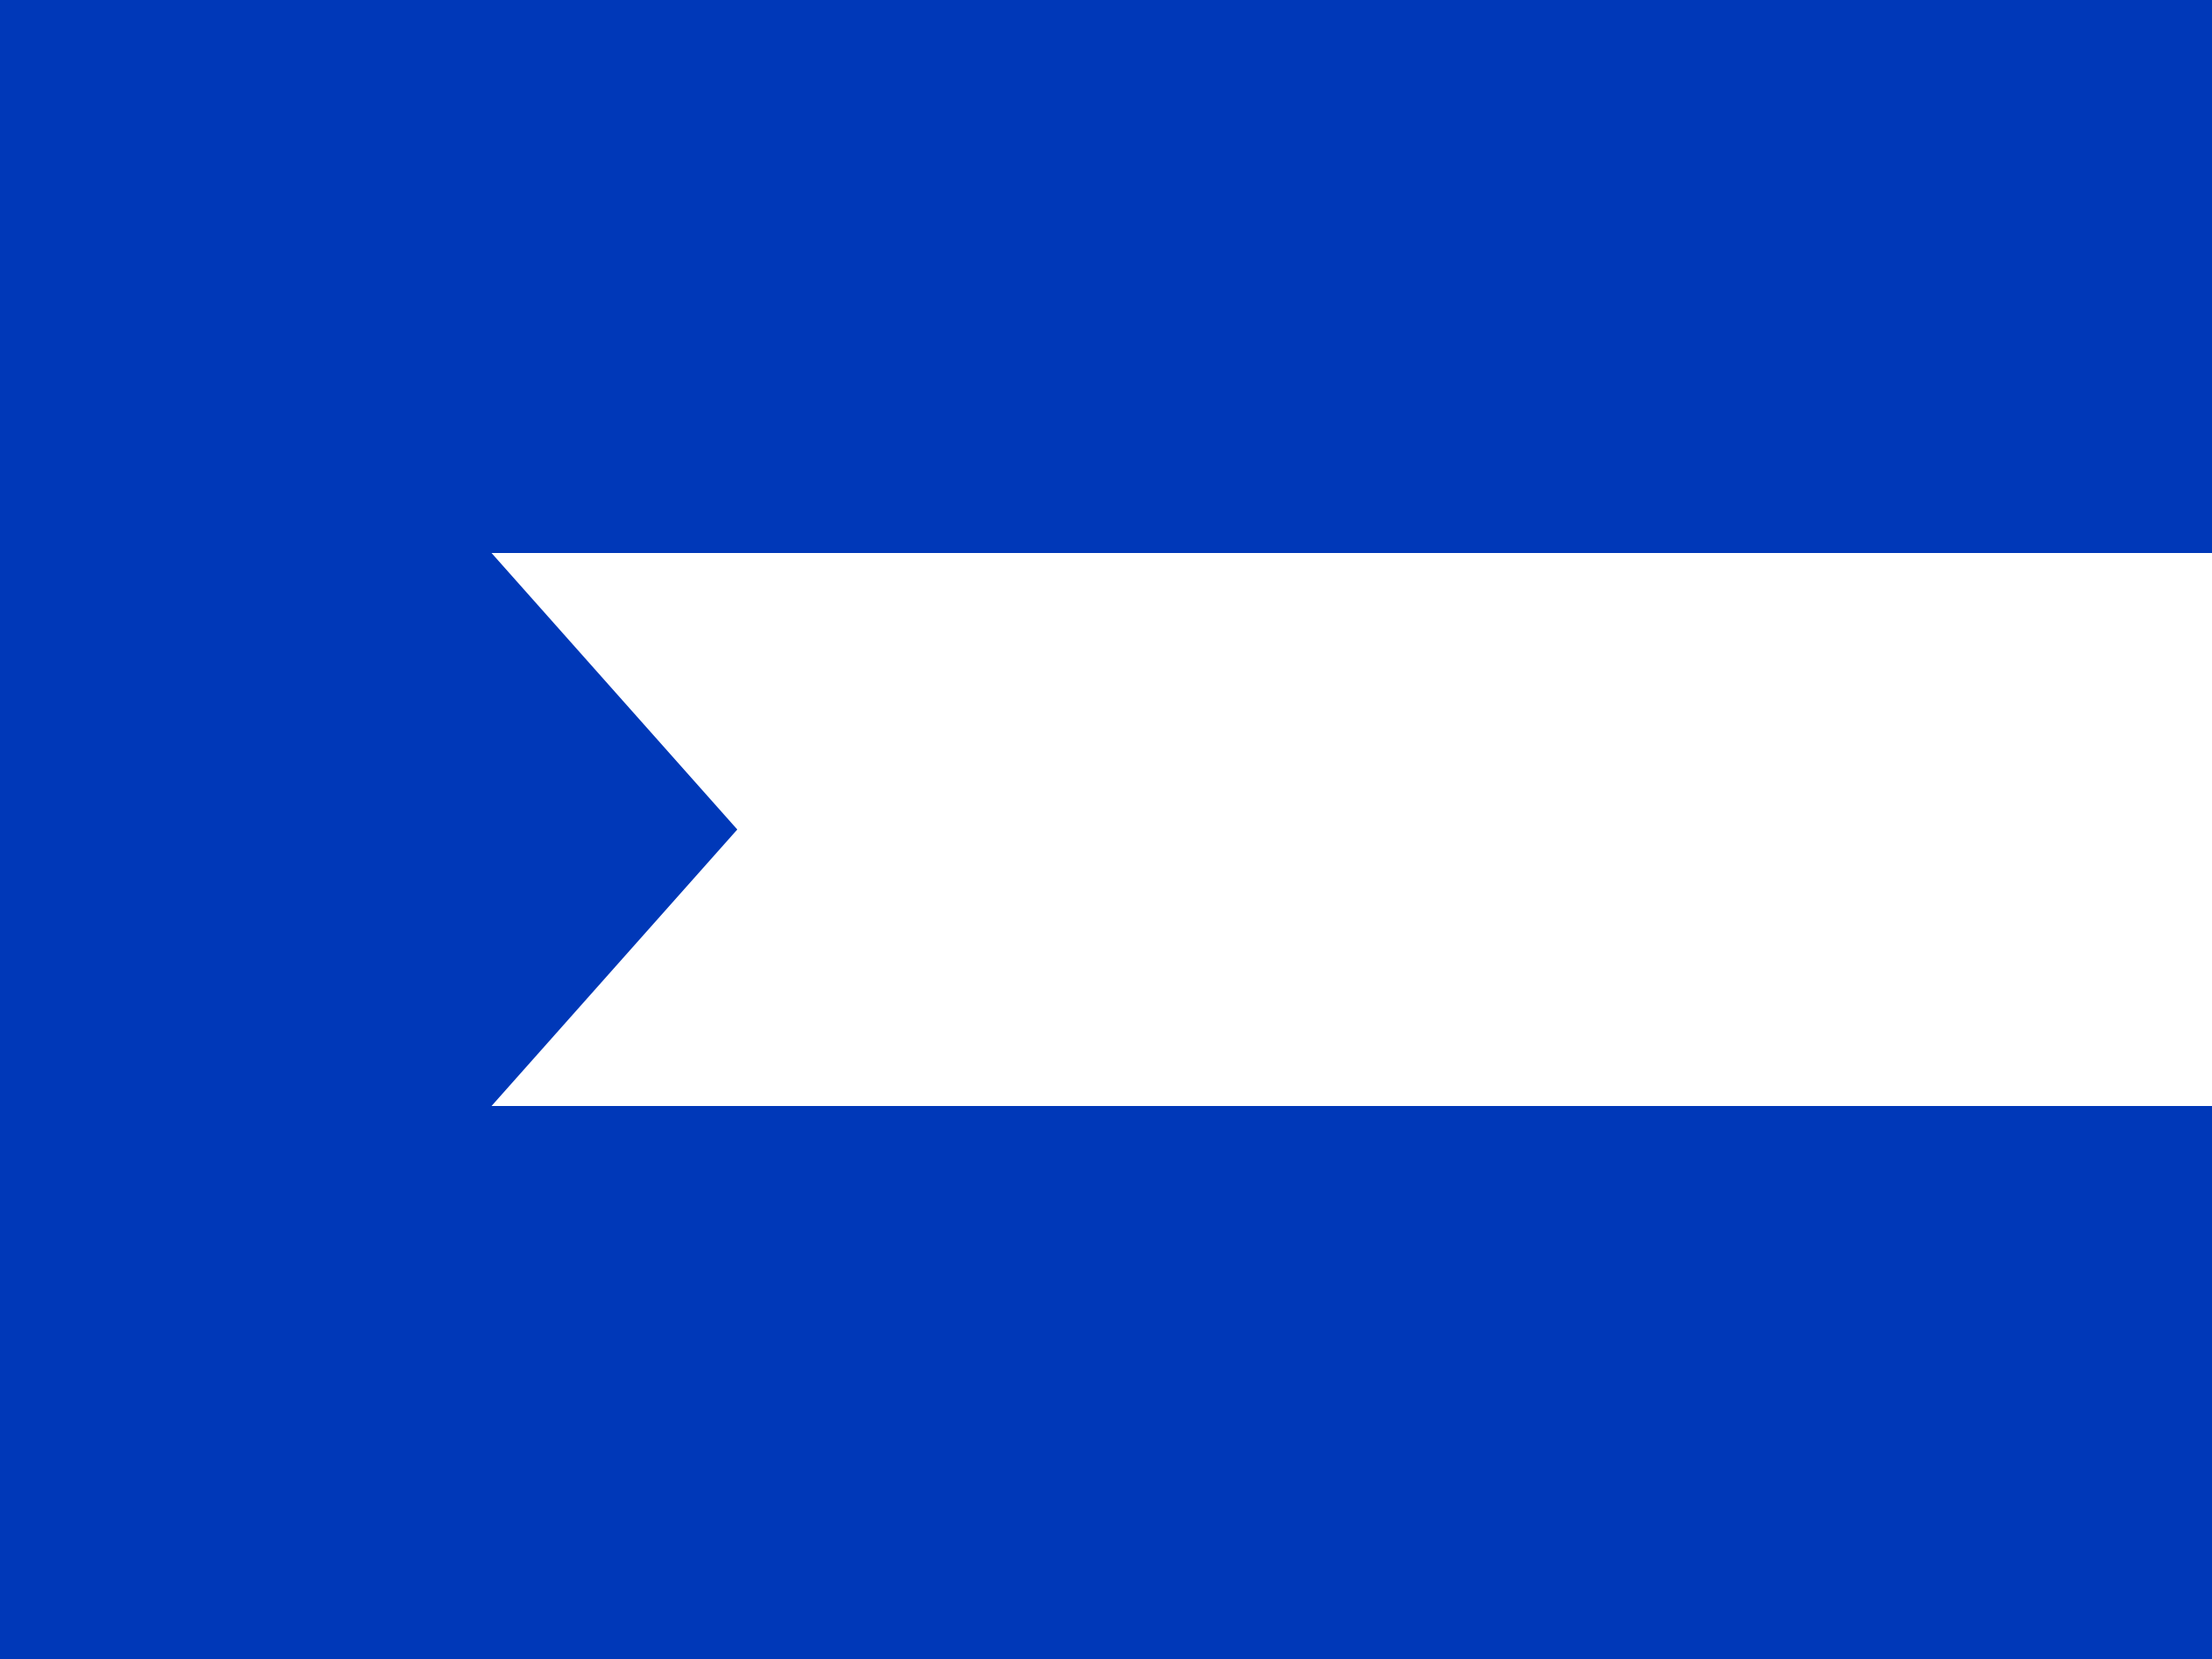
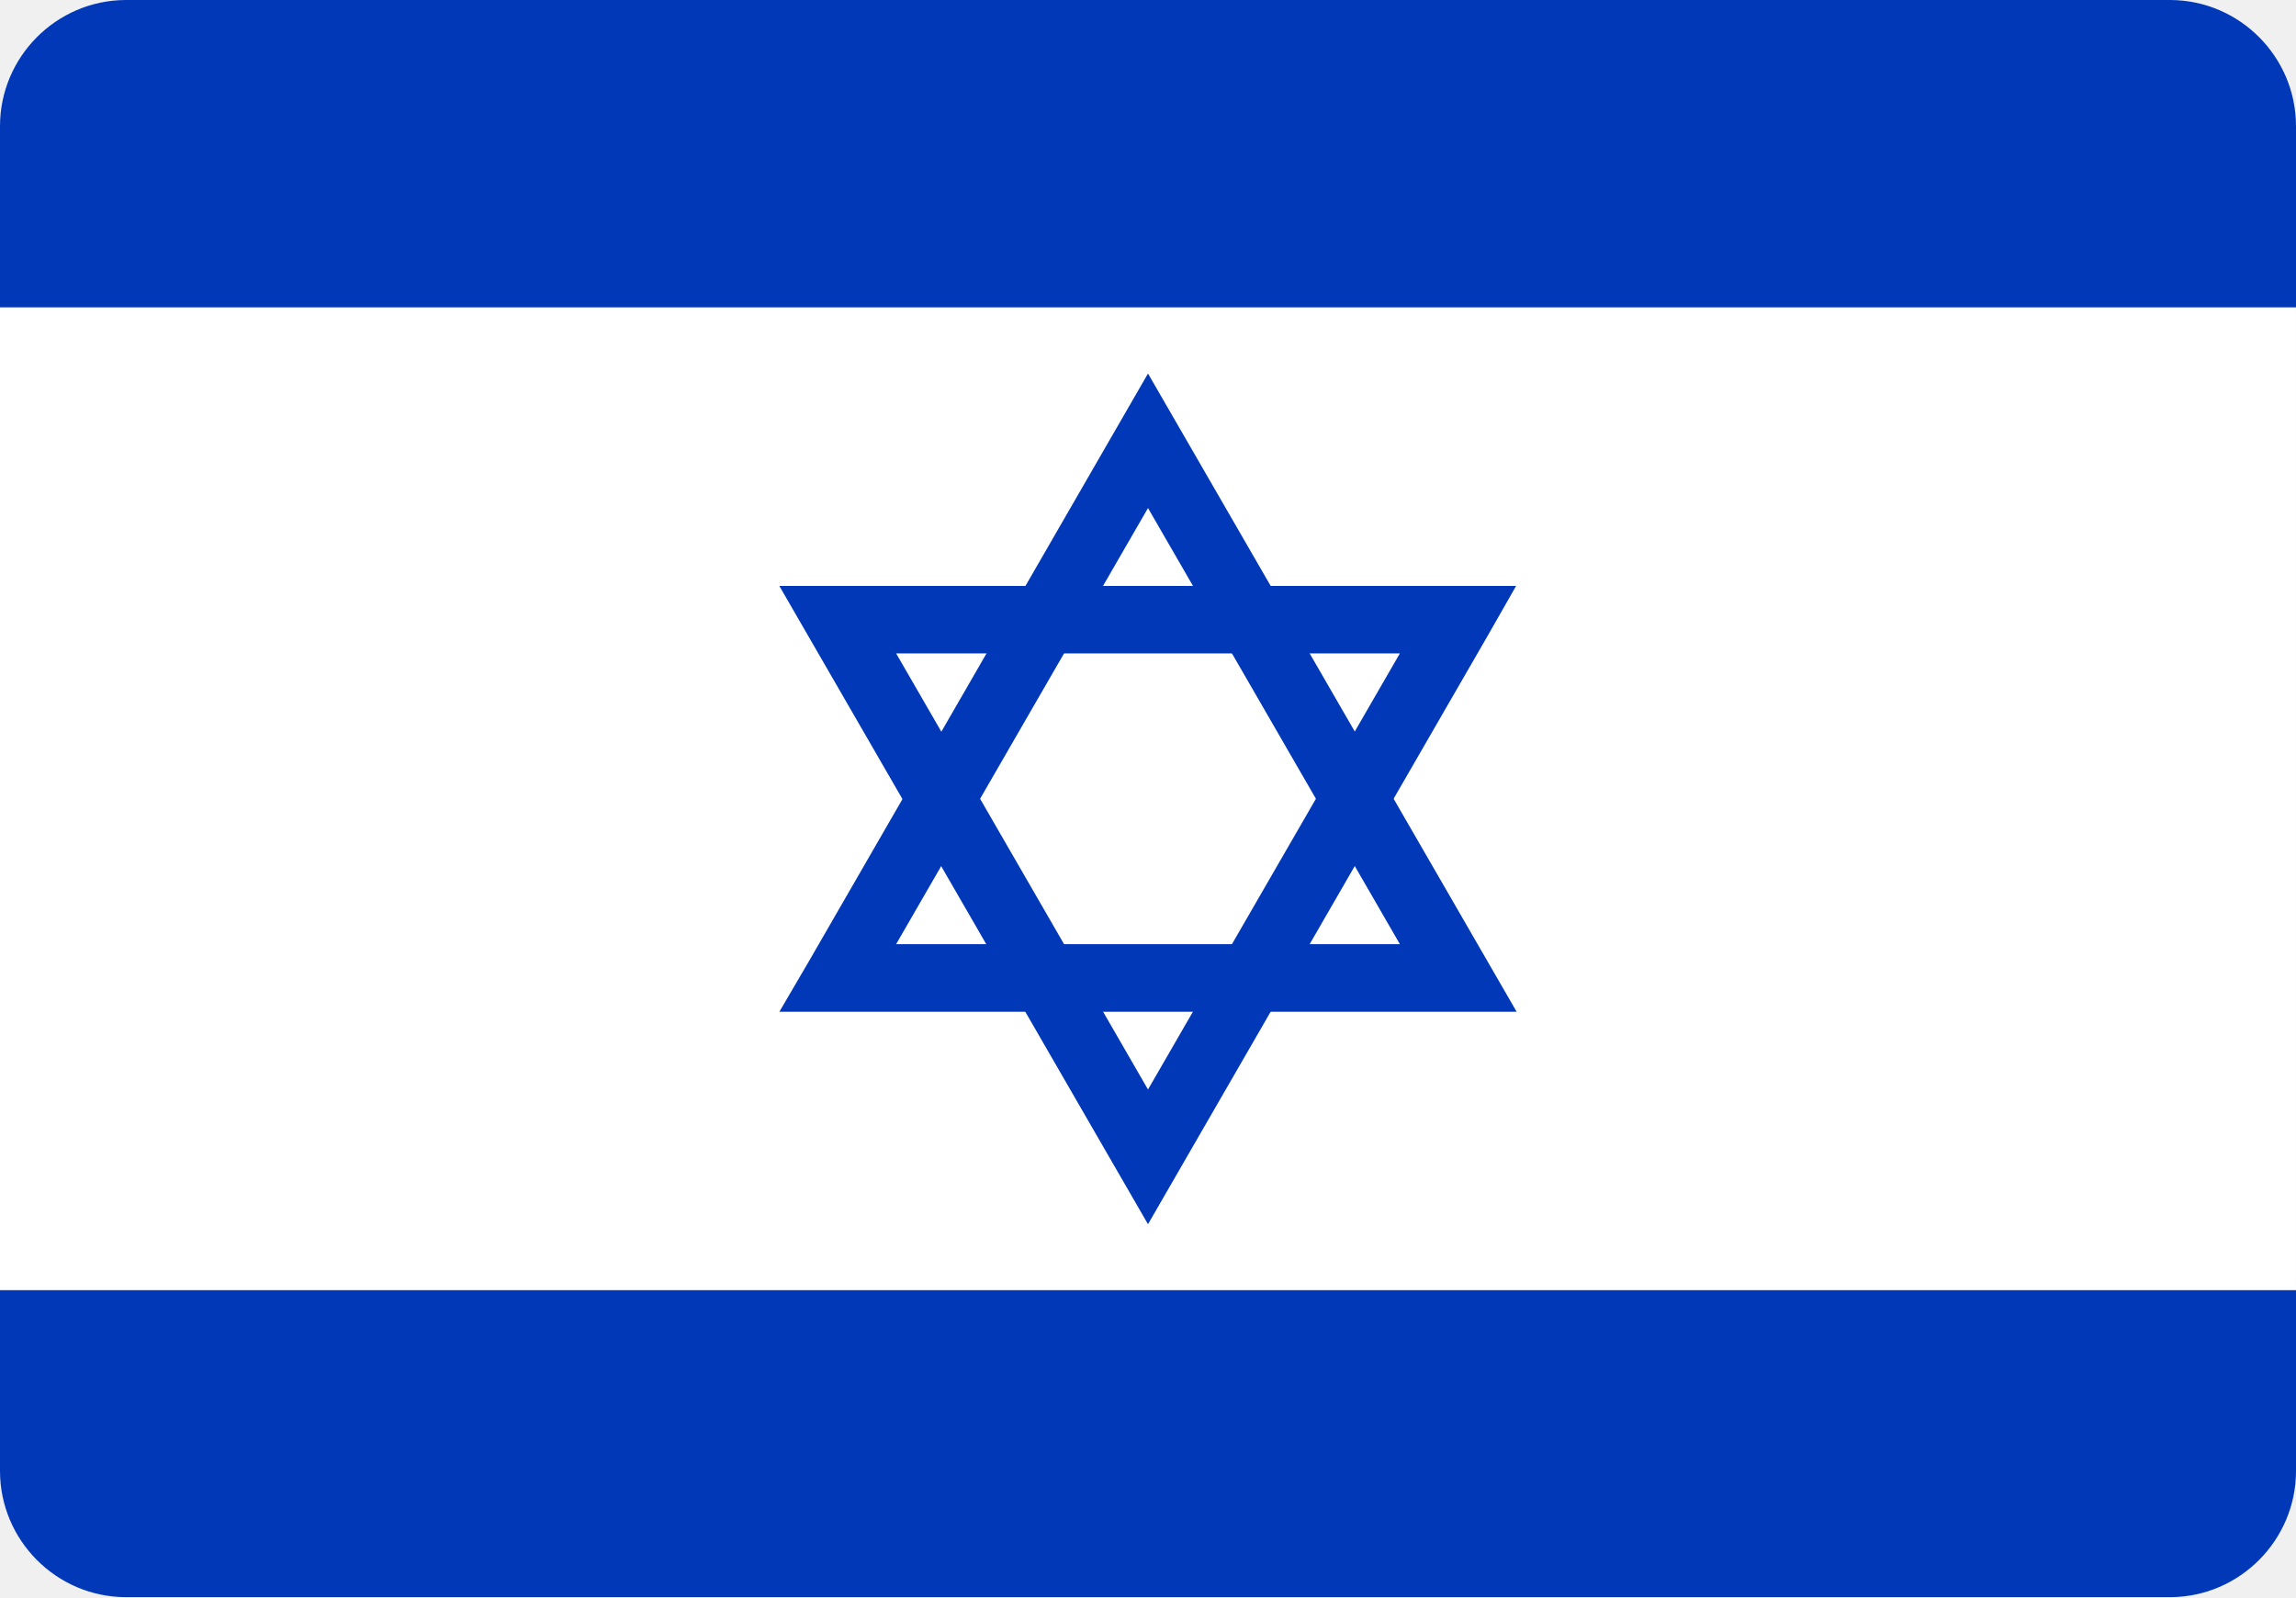
- <svg xmlns="http://www.w3.org/2000/svg" width="16" height="12" viewBox="0 0 16 12" fill="none">
-   <path d="M0 0H16V12H0V0Z" fill="white" />
-   <path d="M0 0H16V4H0V0Z" fill="#0038B8" />
-   <path d="M0 4H16V8H0V4Z" fill="white" />
-   <path d="M0 8H16V12H0V8Z" fill="#0038B8" />
-   <path d="M0 0L5.333 6L0 12V0Z" fill="#0038B8" />
+ <svg xmlns="http://www.w3.org/2000/svg" version="1.1" id="Layer_1" x="0px" y="0px" viewBox="0 0 122.88 85.48" style="enable-background:new 0 0 122.88 85.48" xml:space="preserve">
+   <style type="text/css">
+ 	.st0{fill:#0038B8;}
+ 	.st1{fill-rule:evenodd;clip-rule:evenodd;fill:#FFFFFF;}
+ </style>
+   <g>
+     <path class="st1" d="M6.75,0h109.37c3.71,0,6.75,3.04,6.75,6.75v71.98c0,3.71-3.04,6.75-6.75,6.75H6.75C3.04,85.48,0,82.44,0,78.73 V6.75C0,3.04,3.04,0,6.75,0L6.75,0z" />
+     <path class="st0" d="M6.71,0h109.46c3.7,0.02,6.71,3.05,6.71,6.75v9.7H0v-9.7C0,3.05,3.01,0.02,6.71,0L6.71,0z M122.88,69.05v9.68 c0,3.7-3.02,6.73-6.71,6.75H6.71C3.01,85.46,0,82.43,0,78.73v-9.68H122.88L122.88,69.05z" />
+     <path class="st0" d="M61.44,27.19L47.96,50.53h26.96L61.44,27.19L61.44,27.19L61.44,27.19z M43.29,51.45l18.15-31.46l19.73,34.16 H41.71L43.29,51.45L43.29,51.45L43.29,51.45z" />
+     <path class="st0" d="M61.44,58.31l13.48-23.34H47.96L61.44,58.31L61.44,58.31L61.44,58.31z M79.6,34.06L61.44,65.52L41.71,31.36 h39.43L79.6,34.06L79.6,34.06L79.6,34.06z" />
+   </g>
</svg>
